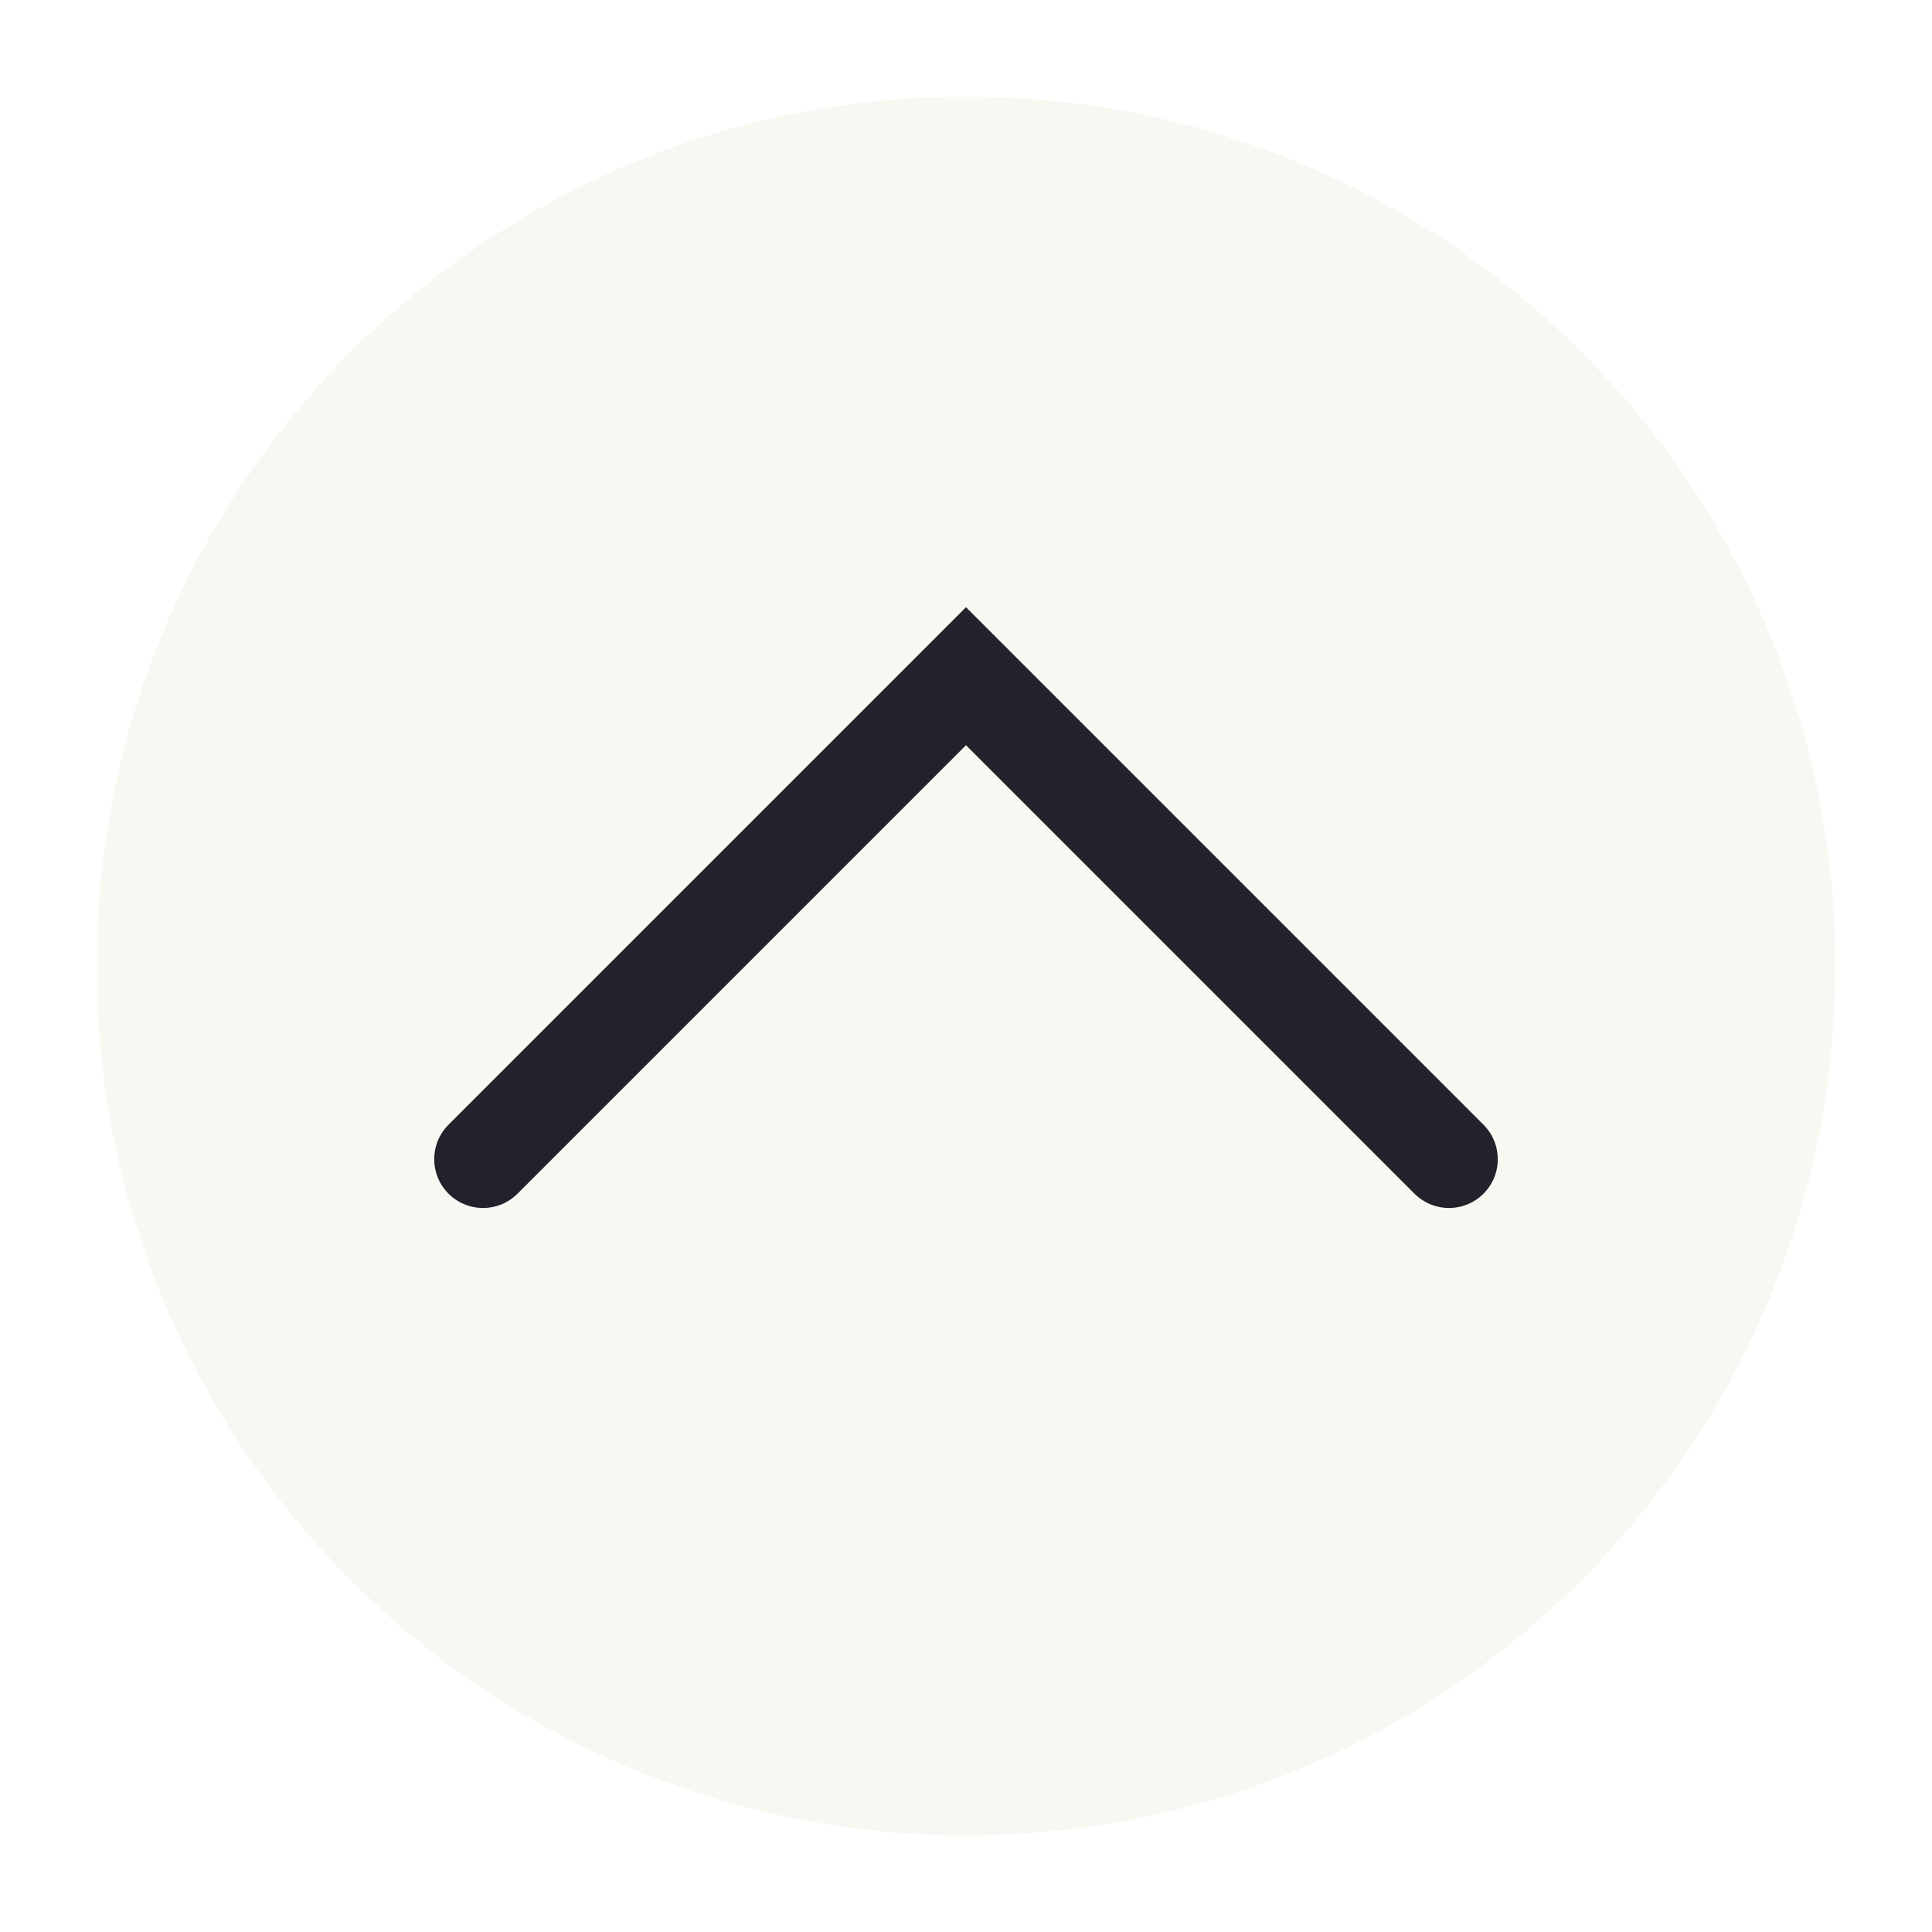
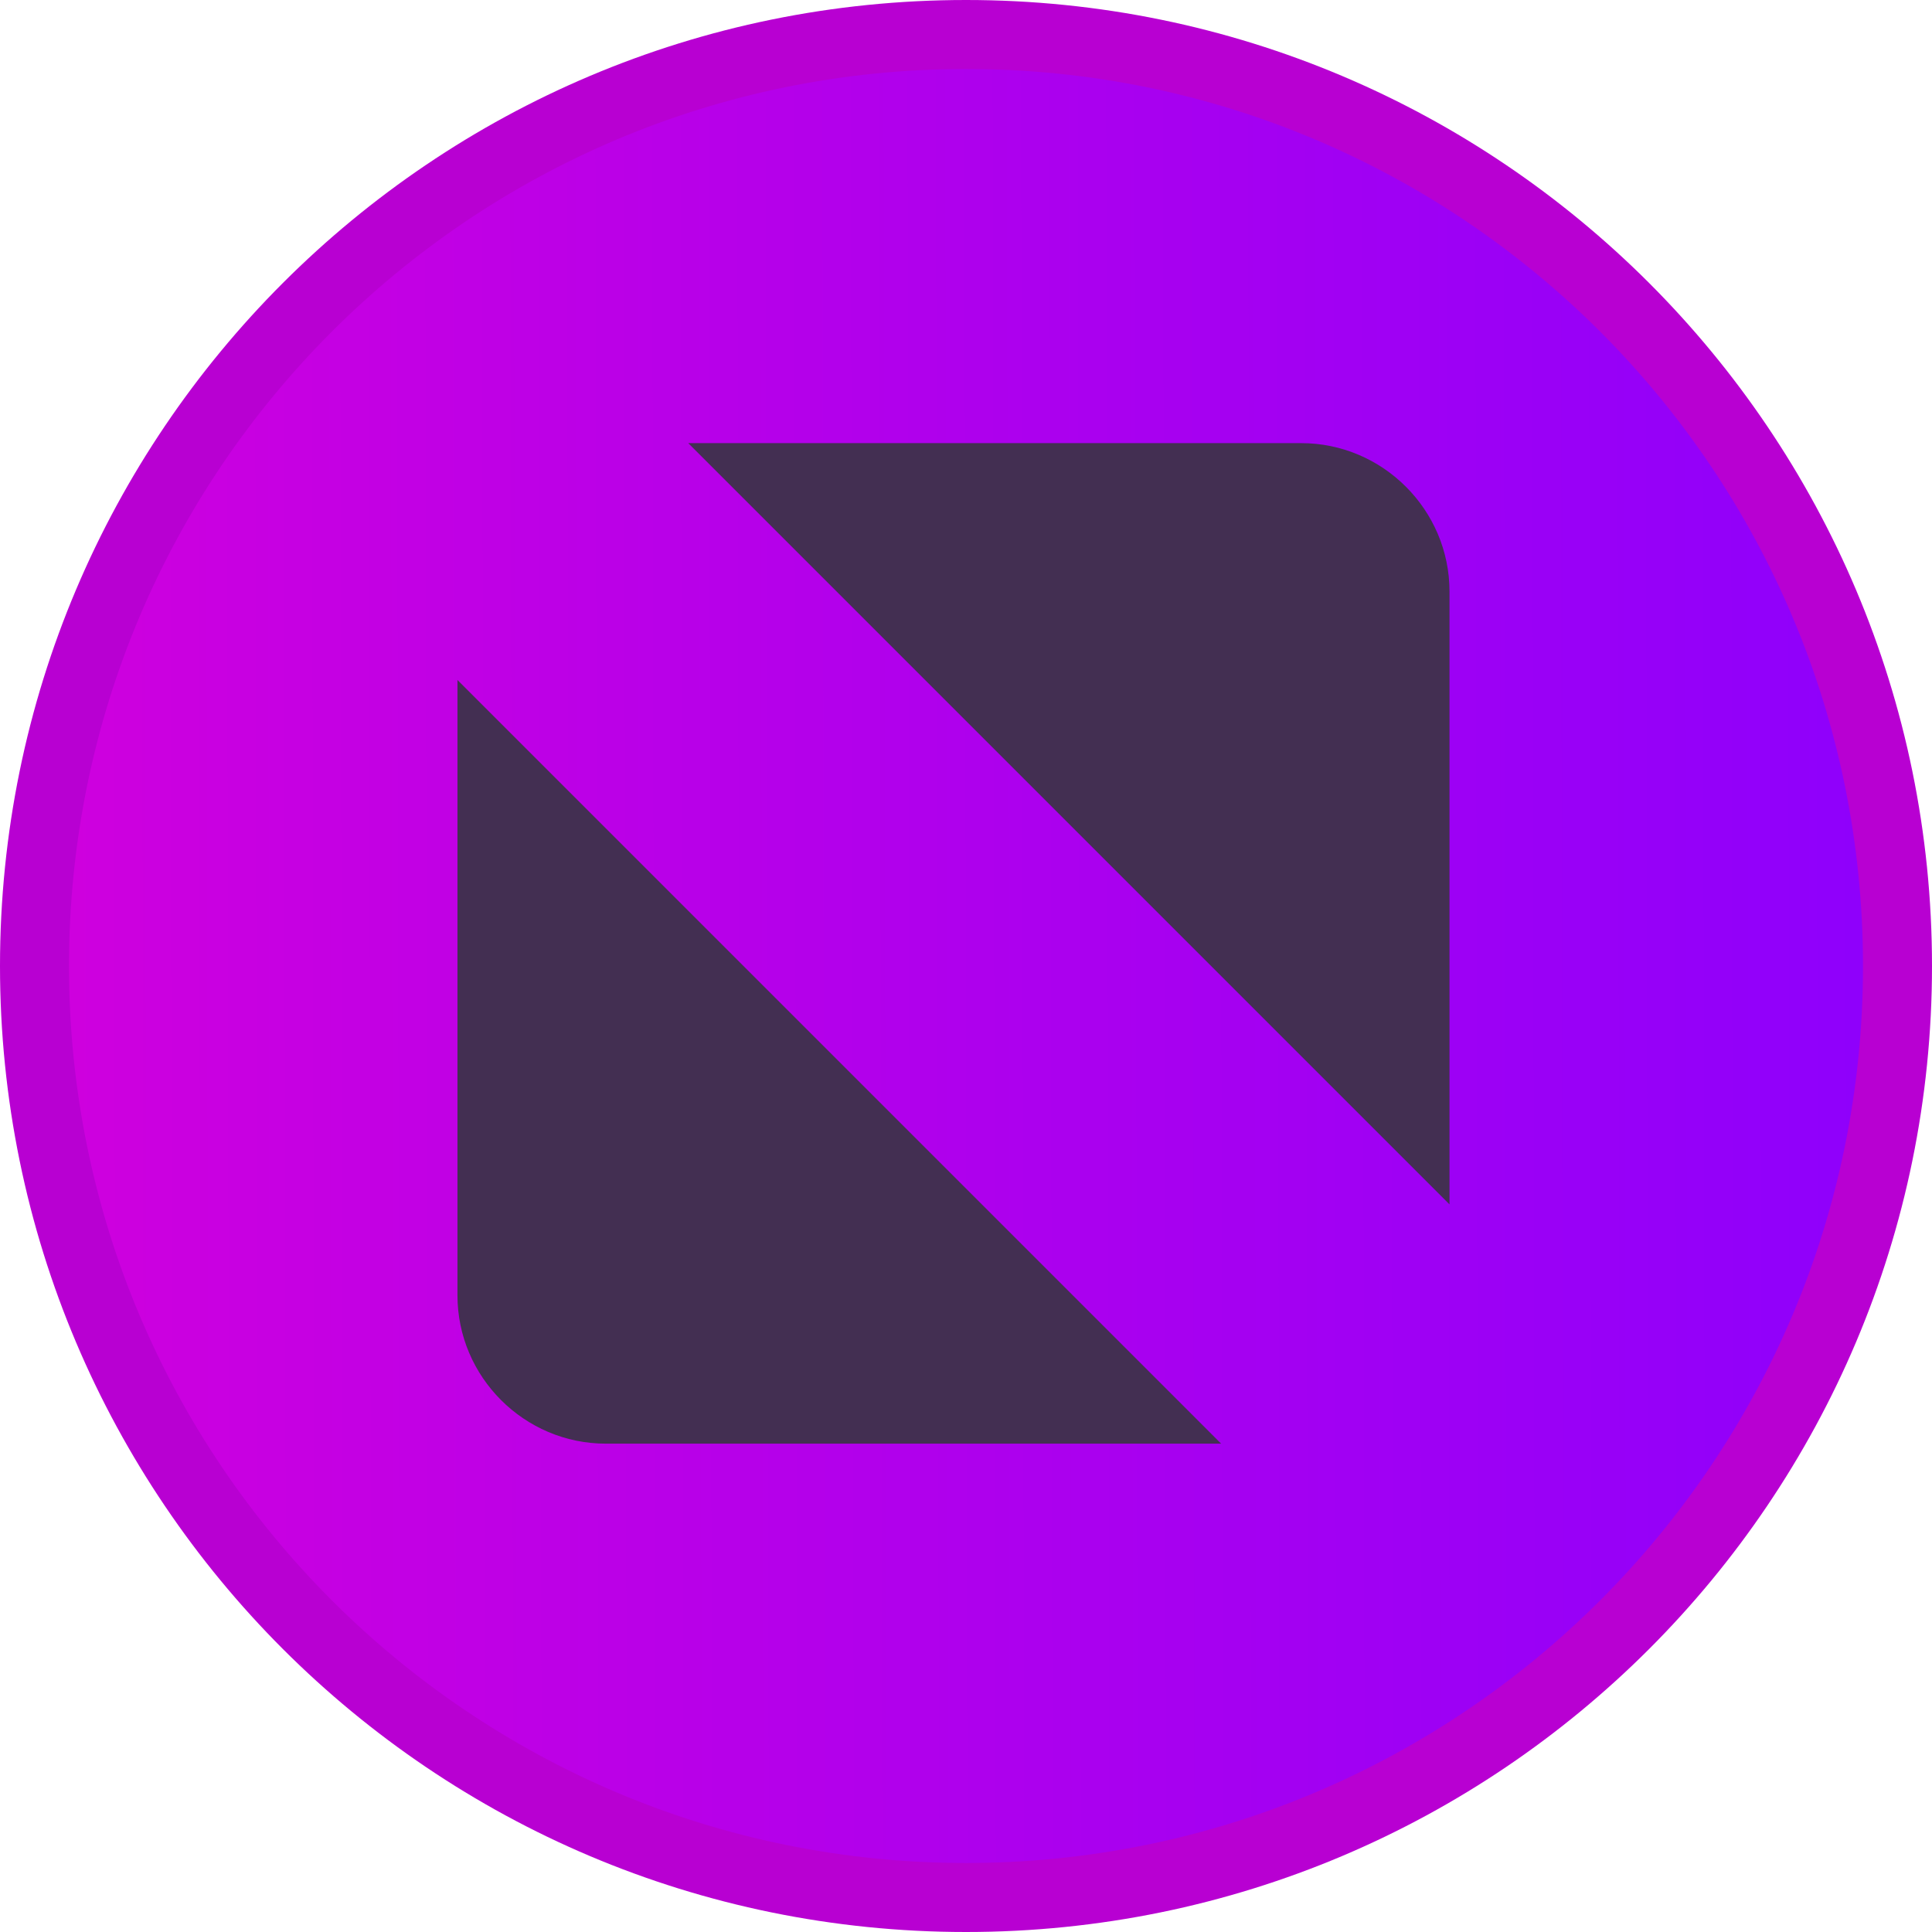
<svg xmlns="http://www.w3.org/2000/svg" viewBox="0 0 50 50" version="1.2" baseProfile="tiny">
  <defs>
- </defs>
+     <linearGradient gradientUnits="userSpaceOnUse" x1="49.195" y1="515.033" x2="1067.24" y2="516.85" id="gradient1">
+       <stop offset="0" stop-color="#d300dc" stop-opacity="1" />
+       <stop offset="1" stop-color="#8700ff" stop-opacity="1" />
+     </linearGradient>
+   </defs>
  <g fill="none" stroke="black" stroke-width="1" fill-rule="evenodd" stroke-linecap="square" stroke-linejoin="bevel">
-     <g fill="#f8f8f2" fill-opacity="1" stroke="none" transform="matrix(2.5,0,0,2.5,2.5,2.5)" font-family="Noto Sans" font-size="10" font-weight="400" font-style="normal">
-       <circle cx="9" cy="9" r="9" />
+     <g fill="#b800d2" fill-opacity="1" stroke="none" transform="matrix(0.0548323,0,0,-0.0548323,-4.51811,49.8508)" font-family="Google Sans Flex" font-size="14" font-weight="400" font-style="normal">
+       <path vector-effect="none" fill-rule="evenodd" d="M538.338,-2.721 C790.141,-2.721 994.27,201.409 994.27,453.214 C994.27,705.021 790.141,909.15 538.338,909.15 C286.529,909.15 82.399,705.021 82.399,453.214 C82.399,201.409 286.529,-2.721 538.338,-2.721 " />
    </g>
-     <g fill="none" stroke="#21222c" stroke-opacity="1" stroke-width="1.01" stroke-linecap="round" stroke-linejoin="miter" stroke-miterlimit="2" transform="matrix(2.5,0,0,2.5,2.5,2.5)" font-family="Noto Sans" font-size="10" font-weight="400" font-style="normal">
-       <polyline fill="none" vector-effect="none" points="4,11 9,6 14,11 " />
+     <g fill="url(#gradient1)" stroke="none" transform="matrix(0.0548323,0,0,-0.0548323,-4.51811,49.8508)" font-family="Google Sans Flex" font-size="14" font-weight="400" font-style="normal">
+       <path vector-effect="none" fill-rule="evenodd" d="M538.337,29.846 C772.155,29.846 961.703,219.398 961.703,453.216 C961.703,687.036 772.155,876.584 538.337,876.584 C304.514,876.584 114.966,687.036 114.966,453.216 C114.966,219.398 304.514,29.846 538.337,29.846 " />
    </g>
-     <g fill="none" stroke="#000000" stroke-opacity="1" stroke-width="1" stroke-linecap="square" stroke-linejoin="bevel" transform="matrix(1,0,0,1,0,0)" font-family="Noto Sans" font-size="10" font-weight="400" font-style="normal">
+     <g fill="#432f52" fill-opacity="1" stroke="none" transform="matrix(0.05936,0,0,-0.0593601,-1.0268,50.0523)" font-family="Google Sans Flex" font-size="14" font-weight="400" font-style="normal">
+       <path vector-effect="none" fill-rule="evenodd" d="M317.364,650.001 L584.563,650.001 C620.142,650.001 649.255,620.888 649.255,585.306 L649.255,318.11 L317.364,650.001 M549.688,213.79 L281.435,213.79 C245.852,213.79 216.743,242.899 216.743,278.481 L216.743,546.735 L549.688,213.79" />
+     </g>
+     <g fill="none" stroke="#000000" stroke-opacity="1" stroke-width="1" stroke-linecap="square" stroke-linejoin="bevel" transform="matrix(1,0,0,1,0,0)" font-family="Google Sans Flex" font-size="14" font-weight="400" font-style="normal">
</g>
  </g>
</svg>
